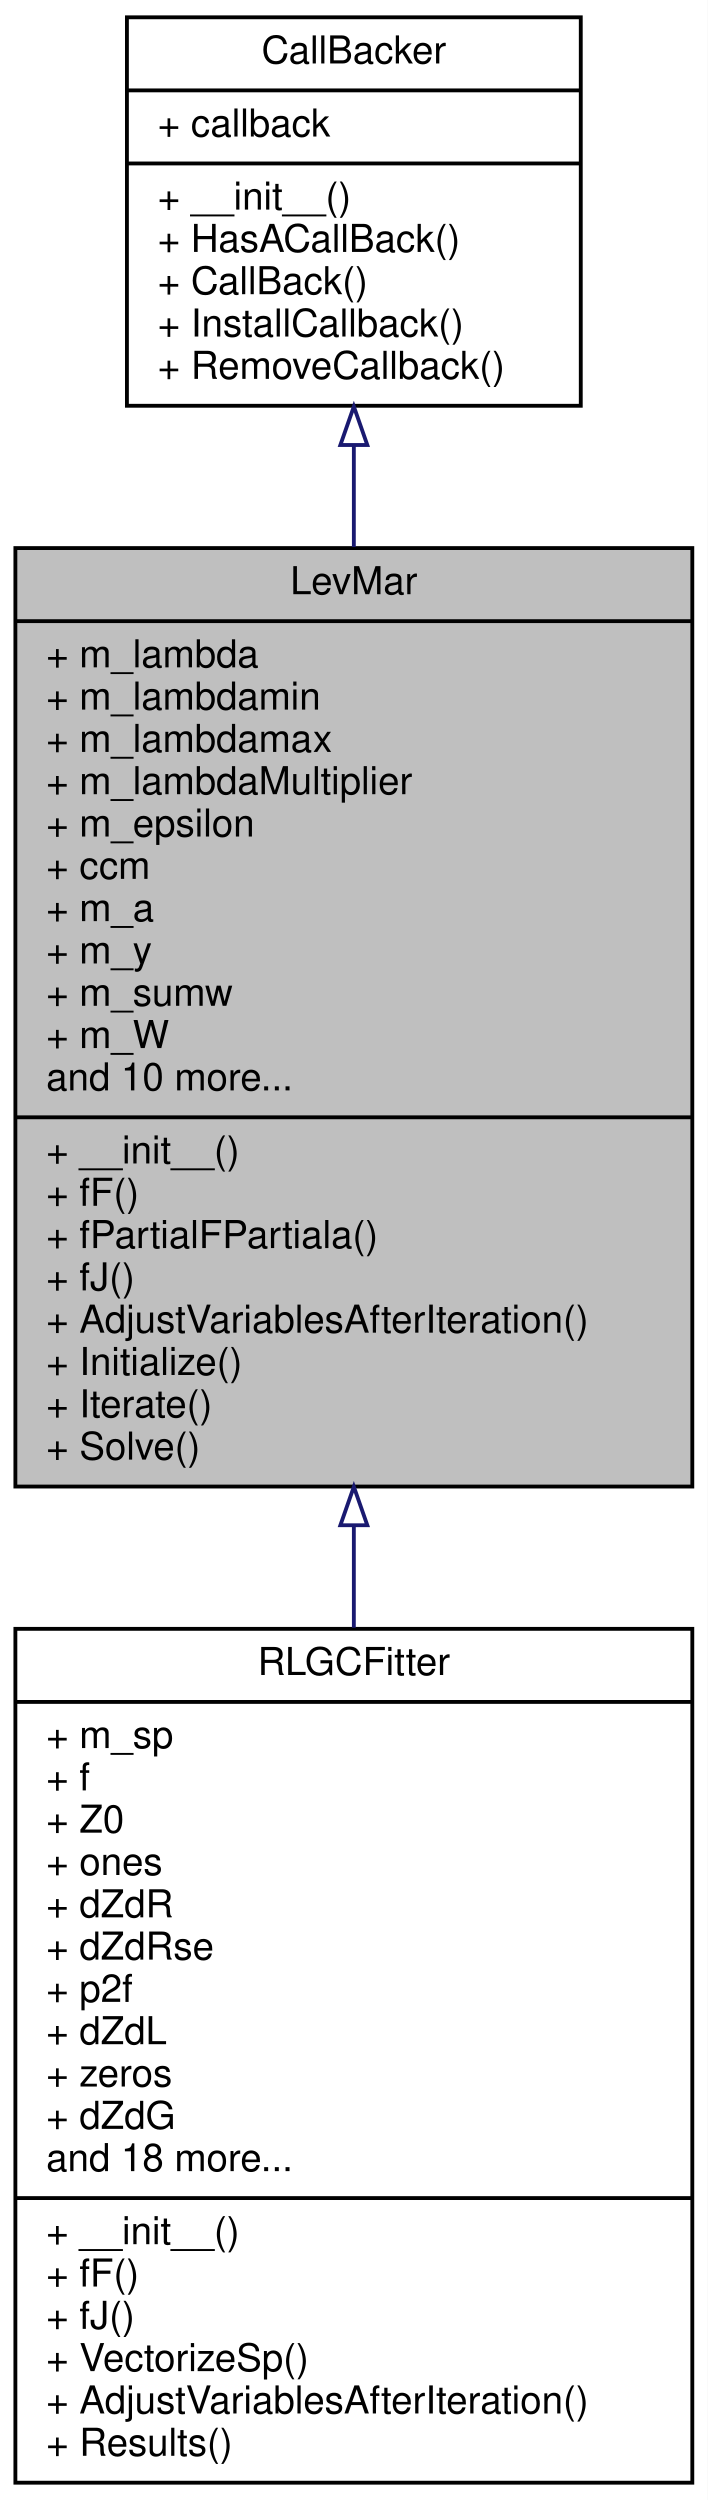
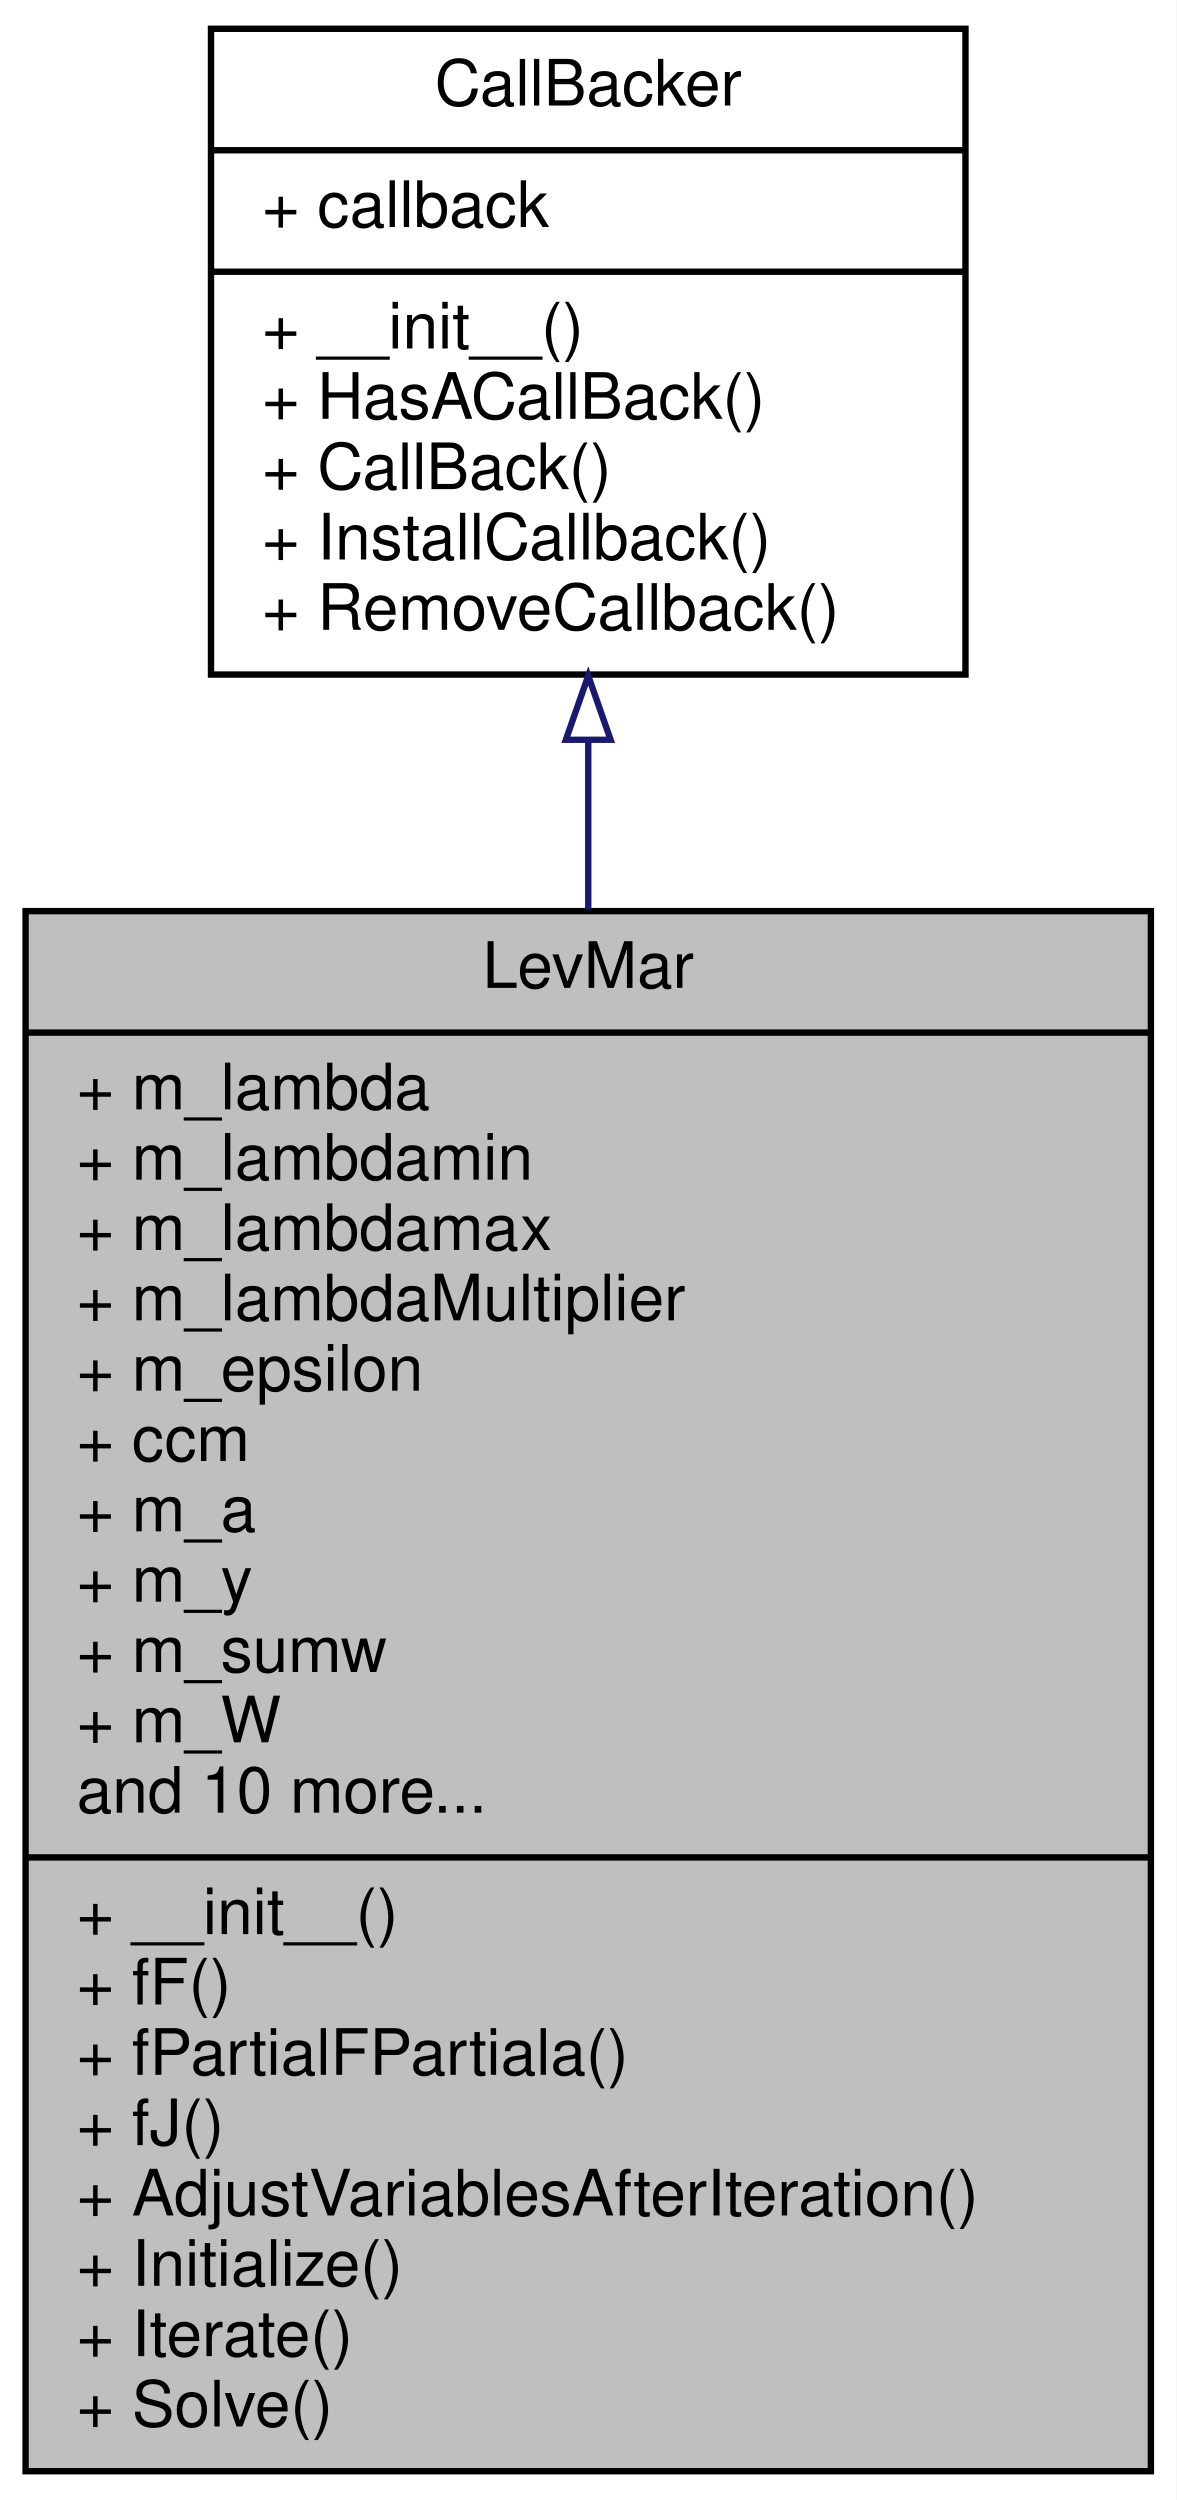
- <svg xmlns="http://www.w3.org/2000/svg" xmlns:xlink="http://www.w3.org/1999/xlink" width="184pt" height="650pt" viewBox="0.00 0.00 184.00 650.00">
-   <g id="graph0" class="graph" transform="scale(1 1) rotate(0) translate(4 646)">
-     <polygon fill="white" stroke="transparent" points="-4,4 -4,-646 180,-646 180,4 -4,4" />
+ <svg xmlns="http://www.w3.org/2000/svg" xmlns:xlink="http://www.w3.org/1999/xlink" width="184pt" height="391pt" viewBox="0.00 0.00 184.00 391.00">
+   <g id="graph0" class="graph" transform="scale(1 1) rotate(0) translate(4 387)">
+     <polygon fill="white" stroke="transparent" points="-4,4 -4,-387 180,-387 180,4 -4,4" />
    <g id="node1" class="node">
      <g id="a_node1">
        <a xlink:title="Implements the Levenberg-Marquardt algorithm for non-linear fitting   To use this class,...">
-           <polygon fill="#bfbfbf" stroke="black" points="0,-259.5 0,-503.5 176,-503.5 176,-259.5 0,-259.5" />
-           <text text-anchor="middle" x="88" y="-491.5" font-family="Helvetica,sans-Serif" font-size="10.00">LevMar</text>
-           <polyline fill="none" stroke="black" points="0,-484.5 176,-484.5 " />
-           <text text-anchor="start" x="8" y="-472.5" font-family="Helvetica,sans-Serif" font-size="10.00">+ m_lambda</text>
-           <text text-anchor="start" x="8" y="-461.5" font-family="Helvetica,sans-Serif" font-size="10.00">+ m_lambdamin</text>
-           <text text-anchor="start" x="8" y="-450.5" font-family="Helvetica,sans-Serif" font-size="10.00">+ m_lambdamax</text>
-           <text text-anchor="start" x="8" y="-439.5" font-family="Helvetica,sans-Serif" font-size="10.00">+ m_lambdaMultiplier</text>
-           <text text-anchor="start" x="8" y="-428.5" font-family="Helvetica,sans-Serif" font-size="10.00">+ m_epsilon</text>
-           <text text-anchor="start" x="8" y="-417.5" font-family="Helvetica,sans-Serif" font-size="10.00">+ ccm</text>
-           <text text-anchor="start" x="8" y="-406.5" font-family="Helvetica,sans-Serif" font-size="10.00">+ m_a</text>
-           <text text-anchor="start" x="8" y="-395.5" font-family="Helvetica,sans-Serif" font-size="10.00">+ m_y</text>
-           <text text-anchor="start" x="8" y="-384.5" font-family="Helvetica,sans-Serif" font-size="10.00">+ m_sumw</text>
-           <text text-anchor="start" x="8" y="-373.5" font-family="Helvetica,sans-Serif" font-size="10.00">+ m_W</text>
-           <text text-anchor="start" x="8" y="-362.5" font-family="Helvetica,sans-Serif" font-size="10.00">and 10 more...</text>
-           <polyline fill="none" stroke="black" points="0,-355.5 176,-355.5 " />
-           <text text-anchor="start" x="8" y="-343.5" font-family="Helvetica,sans-Serif" font-size="10.00">+ __init__()</text>
-           <text text-anchor="start" x="8" y="-332.5" font-family="Helvetica,sans-Serif" font-size="10.00">+ fF()</text>
-           <text text-anchor="start" x="8" y="-321.5" font-family="Helvetica,sans-Serif" font-size="10.00">+ fPartialFPartiala()</text>
-           <text text-anchor="start" x="8" y="-310.5" font-family="Helvetica,sans-Serif" font-size="10.00">+ fJ()</text>
-           <text text-anchor="start" x="8" y="-299.5" font-family="Helvetica,sans-Serif" font-size="10.00">+ AdjustVariablesAfterIteration()</text>
-           <text text-anchor="start" x="8" y="-288.5" font-family="Helvetica,sans-Serif" font-size="10.00">+ Initialize()</text>
-           <text text-anchor="start" x="8" y="-277.5" font-family="Helvetica,sans-Serif" font-size="10.00">+ Iterate()</text>
-           <text text-anchor="start" x="8" y="-266.5" font-family="Helvetica,sans-Serif" font-size="10.00">+ Solve()</text>
+           <polygon fill="#bfbfbf" stroke="black" points="0,-0.5 0,-244.5 176,-244.5 176,-0.5 0,-0.5" />
+           <text text-anchor="middle" x="88" y="-232.5" font-family="Helvetica,sans-Serif" font-size="10.00">LevMar</text>
+           <polyline fill="none" stroke="black" points="0,-225.5 176,-225.5 " />
+           <text text-anchor="start" x="8" y="-213.5" font-family="Helvetica,sans-Serif" font-size="10.00">+ m_lambda</text>
+           <text text-anchor="start" x="8" y="-202.5" font-family="Helvetica,sans-Serif" font-size="10.00">+ m_lambdamin</text>
+           <text text-anchor="start" x="8" y="-191.5" font-family="Helvetica,sans-Serif" font-size="10.00">+ m_lambdamax</text>
+           <text text-anchor="start" x="8" y="-180.5" font-family="Helvetica,sans-Serif" font-size="10.00">+ m_lambdaMultiplier</text>
+           <text text-anchor="start" x="8" y="-169.5" font-family="Helvetica,sans-Serif" font-size="10.00">+ m_epsilon</text>
+           <text text-anchor="start" x="8" y="-158.5" font-family="Helvetica,sans-Serif" font-size="10.00">+ ccm</text>
+           <text text-anchor="start" x="8" y="-147.5" font-family="Helvetica,sans-Serif" font-size="10.00">+ m_a</text>
+           <text text-anchor="start" x="8" y="-136.5" font-family="Helvetica,sans-Serif" font-size="10.00">+ m_y</text>
+           <text text-anchor="start" x="8" y="-125.5" font-family="Helvetica,sans-Serif" font-size="10.00">+ m_sumw</text>
+           <text text-anchor="start" x="8" y="-114.5" font-family="Helvetica,sans-Serif" font-size="10.00">+ m_W</text>
+           <text text-anchor="start" x="8" y="-103.5" font-family="Helvetica,sans-Serif" font-size="10.00">and 10 more...</text>
+           <polyline fill="none" stroke="black" points="0,-96.5 176,-96.5 " />
+           <text text-anchor="start" x="8" y="-84.5" font-family="Helvetica,sans-Serif" font-size="10.00">+ __init__()</text>
+           <text text-anchor="start" x="8" y="-73.5" font-family="Helvetica,sans-Serif" font-size="10.00">+ fF()</text>
+           <text text-anchor="start" x="8" y="-62.5" font-family="Helvetica,sans-Serif" font-size="10.00">+ fPartialFPartiala()</text>
+           <text text-anchor="start" x="8" y="-51.5" font-family="Helvetica,sans-Serif" font-size="10.00">+ fJ()</text>
+           <text text-anchor="start" x="8" y="-40.5" font-family="Helvetica,sans-Serif" font-size="10.00">+ AdjustVariablesAfterIteration()</text>
+           <text text-anchor="start" x="8" y="-29.5" font-family="Helvetica,sans-Serif" font-size="10.00">+ Initialize()</text>
+           <text text-anchor="start" x="8" y="-18.5" font-family="Helvetica,sans-Serif" font-size="10.00">+ Iterate()</text>
+           <text text-anchor="start" x="8" y="-7.5" font-family="Helvetica,sans-Serif" font-size="10.00">+ Solve()</text>
        </a>
      </g>
-     </g>
-     <g id="node3" class="node">
-       <g id="a_node3">
-         <a xlink:href="classSignalIntegrity_1_1Lib_1_1Fit_1_1RLGC_1_1RLGCFitter.xhtml" target="_top" xlink:title="fits a two-port RLGC transmission line to s-parameters">
-           <polygon fill="white" stroke="black" points="0,-0.5 0,-222.5 176,-222.5 176,-0.5 0,-0.5" />
-           <text text-anchor="middle" x="88" y="-210.5" font-family="Helvetica,sans-Serif" font-size="10.00">RLGCFitter</text>
-           <polyline fill="none" stroke="black" points="0,-203.5 176,-203.5 " />
-           <text text-anchor="start" x="8" y="-191.5" font-family="Helvetica,sans-Serif" font-size="10.00">+ m_sp</text>
-           <text text-anchor="start" x="8" y="-180.5" font-family="Helvetica,sans-Serif" font-size="10.00">+ f</text>
-           <text text-anchor="start" x="8" y="-169.5" font-family="Helvetica,sans-Serif" font-size="10.00">+ Z0</text>
-           <text text-anchor="start" x="8" y="-158.5" font-family="Helvetica,sans-Serif" font-size="10.00">+ ones</text>
-           <text text-anchor="start" x="8" y="-147.5" font-family="Helvetica,sans-Serif" font-size="10.00">+ dZdR</text>
-           <text text-anchor="start" x="8" y="-136.5" font-family="Helvetica,sans-Serif" font-size="10.00">+ dZdRse</text>
-           <text text-anchor="start" x="8" y="-125.5" font-family="Helvetica,sans-Serif" font-size="10.00">+ p2f</text>
-           <text text-anchor="start" x="8" y="-114.5" font-family="Helvetica,sans-Serif" font-size="10.00">+ dZdL</text>
-           <text text-anchor="start" x="8" y="-103.5" font-family="Helvetica,sans-Serif" font-size="10.00">+ zeros</text>
-           <text text-anchor="start" x="8" y="-92.5" font-family="Helvetica,sans-Serif" font-size="10.00">+ dZdG</text>
-           <text text-anchor="start" x="8" y="-81.5" font-family="Helvetica,sans-Serif" font-size="10.00">and 18 more...</text>
-           <polyline fill="none" stroke="black" points="0,-74.5 176,-74.5 " />
-           <text text-anchor="start" x="8" y="-62.5" font-family="Helvetica,sans-Serif" font-size="10.00">+ __init__()</text>
-           <text text-anchor="start" x="8" y="-51.5" font-family="Helvetica,sans-Serif" font-size="10.00">+ fF()</text>
-           <text text-anchor="start" x="8" y="-40.5" font-family="Helvetica,sans-Serif" font-size="10.00">+ fJ()</text>
-           <text text-anchor="start" x="8" y="-29.5" font-family="Helvetica,sans-Serif" font-size="10.00">+ VectorizeSp()</text>
-           <text text-anchor="start" x="8" y="-18.5" font-family="Helvetica,sans-Serif" font-size="10.00">+ AdjustVariablesAfterIteration()</text>
-           <text text-anchor="start" x="8" y="-7.5" font-family="Helvetica,sans-Serif" font-size="10.00">+ Results()</text>
-         </a>
-       </g>
-     </g>
-     <g id="edge2" class="edge">
-       <path fill="none" stroke="midnightblue" d="M88,-249.4C88,-240.5 88,-231.57 88,-222.79" />
-       <polygon fill="none" stroke="midnightblue" points="84.5,-249.44 88,-259.44 91.5,-249.44 84.5,-249.44" />
    </g>
    <g id="node2" class="node">
      <g id="a_node2">
        <a xlink:href="classSignalIntegrity_1_1Lib_1_1CallBacker_1_1CallBacker.xhtml" target="_top" xlink:title="Handles Callbacks that allow progress reporting during long calculations and capability to abort.">
-           <polygon fill="white" stroke="black" points="29,-540.5 29,-641.5 147,-641.5 147,-540.5 29,-540.5" />
-           <text text-anchor="middle" x="88" y="-629.5" font-family="Helvetica,sans-Serif" font-size="10.00">CallBacker</text>
-           <polyline fill="none" stroke="black" points="29,-622.5 147,-622.5 " />
-           <text text-anchor="start" x="37" y="-610.5" font-family="Helvetica,sans-Serif" font-size="10.00">+ callback</text>
-           <polyline fill="none" stroke="black" points="29,-603.5 147,-603.5 " />
-           <text text-anchor="start" x="37" y="-591.5" font-family="Helvetica,sans-Serif" font-size="10.00">+ __init__()</text>
-           <text text-anchor="start" x="37" y="-580.5" font-family="Helvetica,sans-Serif" font-size="10.00">+ HasACallBack()</text>
-           <text text-anchor="start" x="37" y="-569.5" font-family="Helvetica,sans-Serif" font-size="10.00">+ CallBack()</text>
-           <text text-anchor="start" x="37" y="-558.5" font-family="Helvetica,sans-Serif" font-size="10.00">+ InstallCallback()</text>
-           <text text-anchor="start" x="37" y="-547.5" font-family="Helvetica,sans-Serif" font-size="10.00">+ RemoveCallback()</text>
+           <polygon fill="white" stroke="black" points="29,-281.5 29,-382.5 147,-382.5 147,-281.5 29,-281.5" />
+           <text text-anchor="middle" x="88" y="-370.5" font-family="Helvetica,sans-Serif" font-size="10.00">CallBacker</text>
+           <polyline fill="none" stroke="black" points="29,-363.5 147,-363.5 " />
+           <text text-anchor="start" x="37" y="-351.5" font-family="Helvetica,sans-Serif" font-size="10.00">+ callback</text>
+           <polyline fill="none" stroke="black" points="29,-344.5 147,-344.5 " />
+           <text text-anchor="start" x="37" y="-332.5" font-family="Helvetica,sans-Serif" font-size="10.00">+ __init__()</text>
+           <text text-anchor="start" x="37" y="-321.5" font-family="Helvetica,sans-Serif" font-size="10.00">+ HasACallBack()</text>
+           <text text-anchor="start" x="37" y="-310.5" font-family="Helvetica,sans-Serif" font-size="10.00">+ CallBack()</text>
+           <text text-anchor="start" x="37" y="-299.5" font-family="Helvetica,sans-Serif" font-size="10.00">+ InstallCallback()</text>
+           <text text-anchor="start" x="37" y="-288.5" font-family="Helvetica,sans-Serif" font-size="10.00">+ RemoveCallback()</text>
        </a>
      </g>
    </g>
    <g id="edge1" class="edge">
-       <path fill="none" stroke="midnightblue" d="M88,-530.25C88,-521.8 88,-512.87 88,-503.76" />
-       <polygon fill="none" stroke="midnightblue" points="84.5,-530.3 88,-540.3 91.5,-530.3 84.5,-530.3" />
+       <path fill="none" stroke="midnightblue" d="M88,-271.25C88,-262.8 88,-253.87 88,-244.76" />
+       <polygon fill="none" stroke="midnightblue" points="84.5,-271.3 88,-281.3 91.5,-271.3 84.5,-271.3" />
    </g>
  </g>
</svg>
